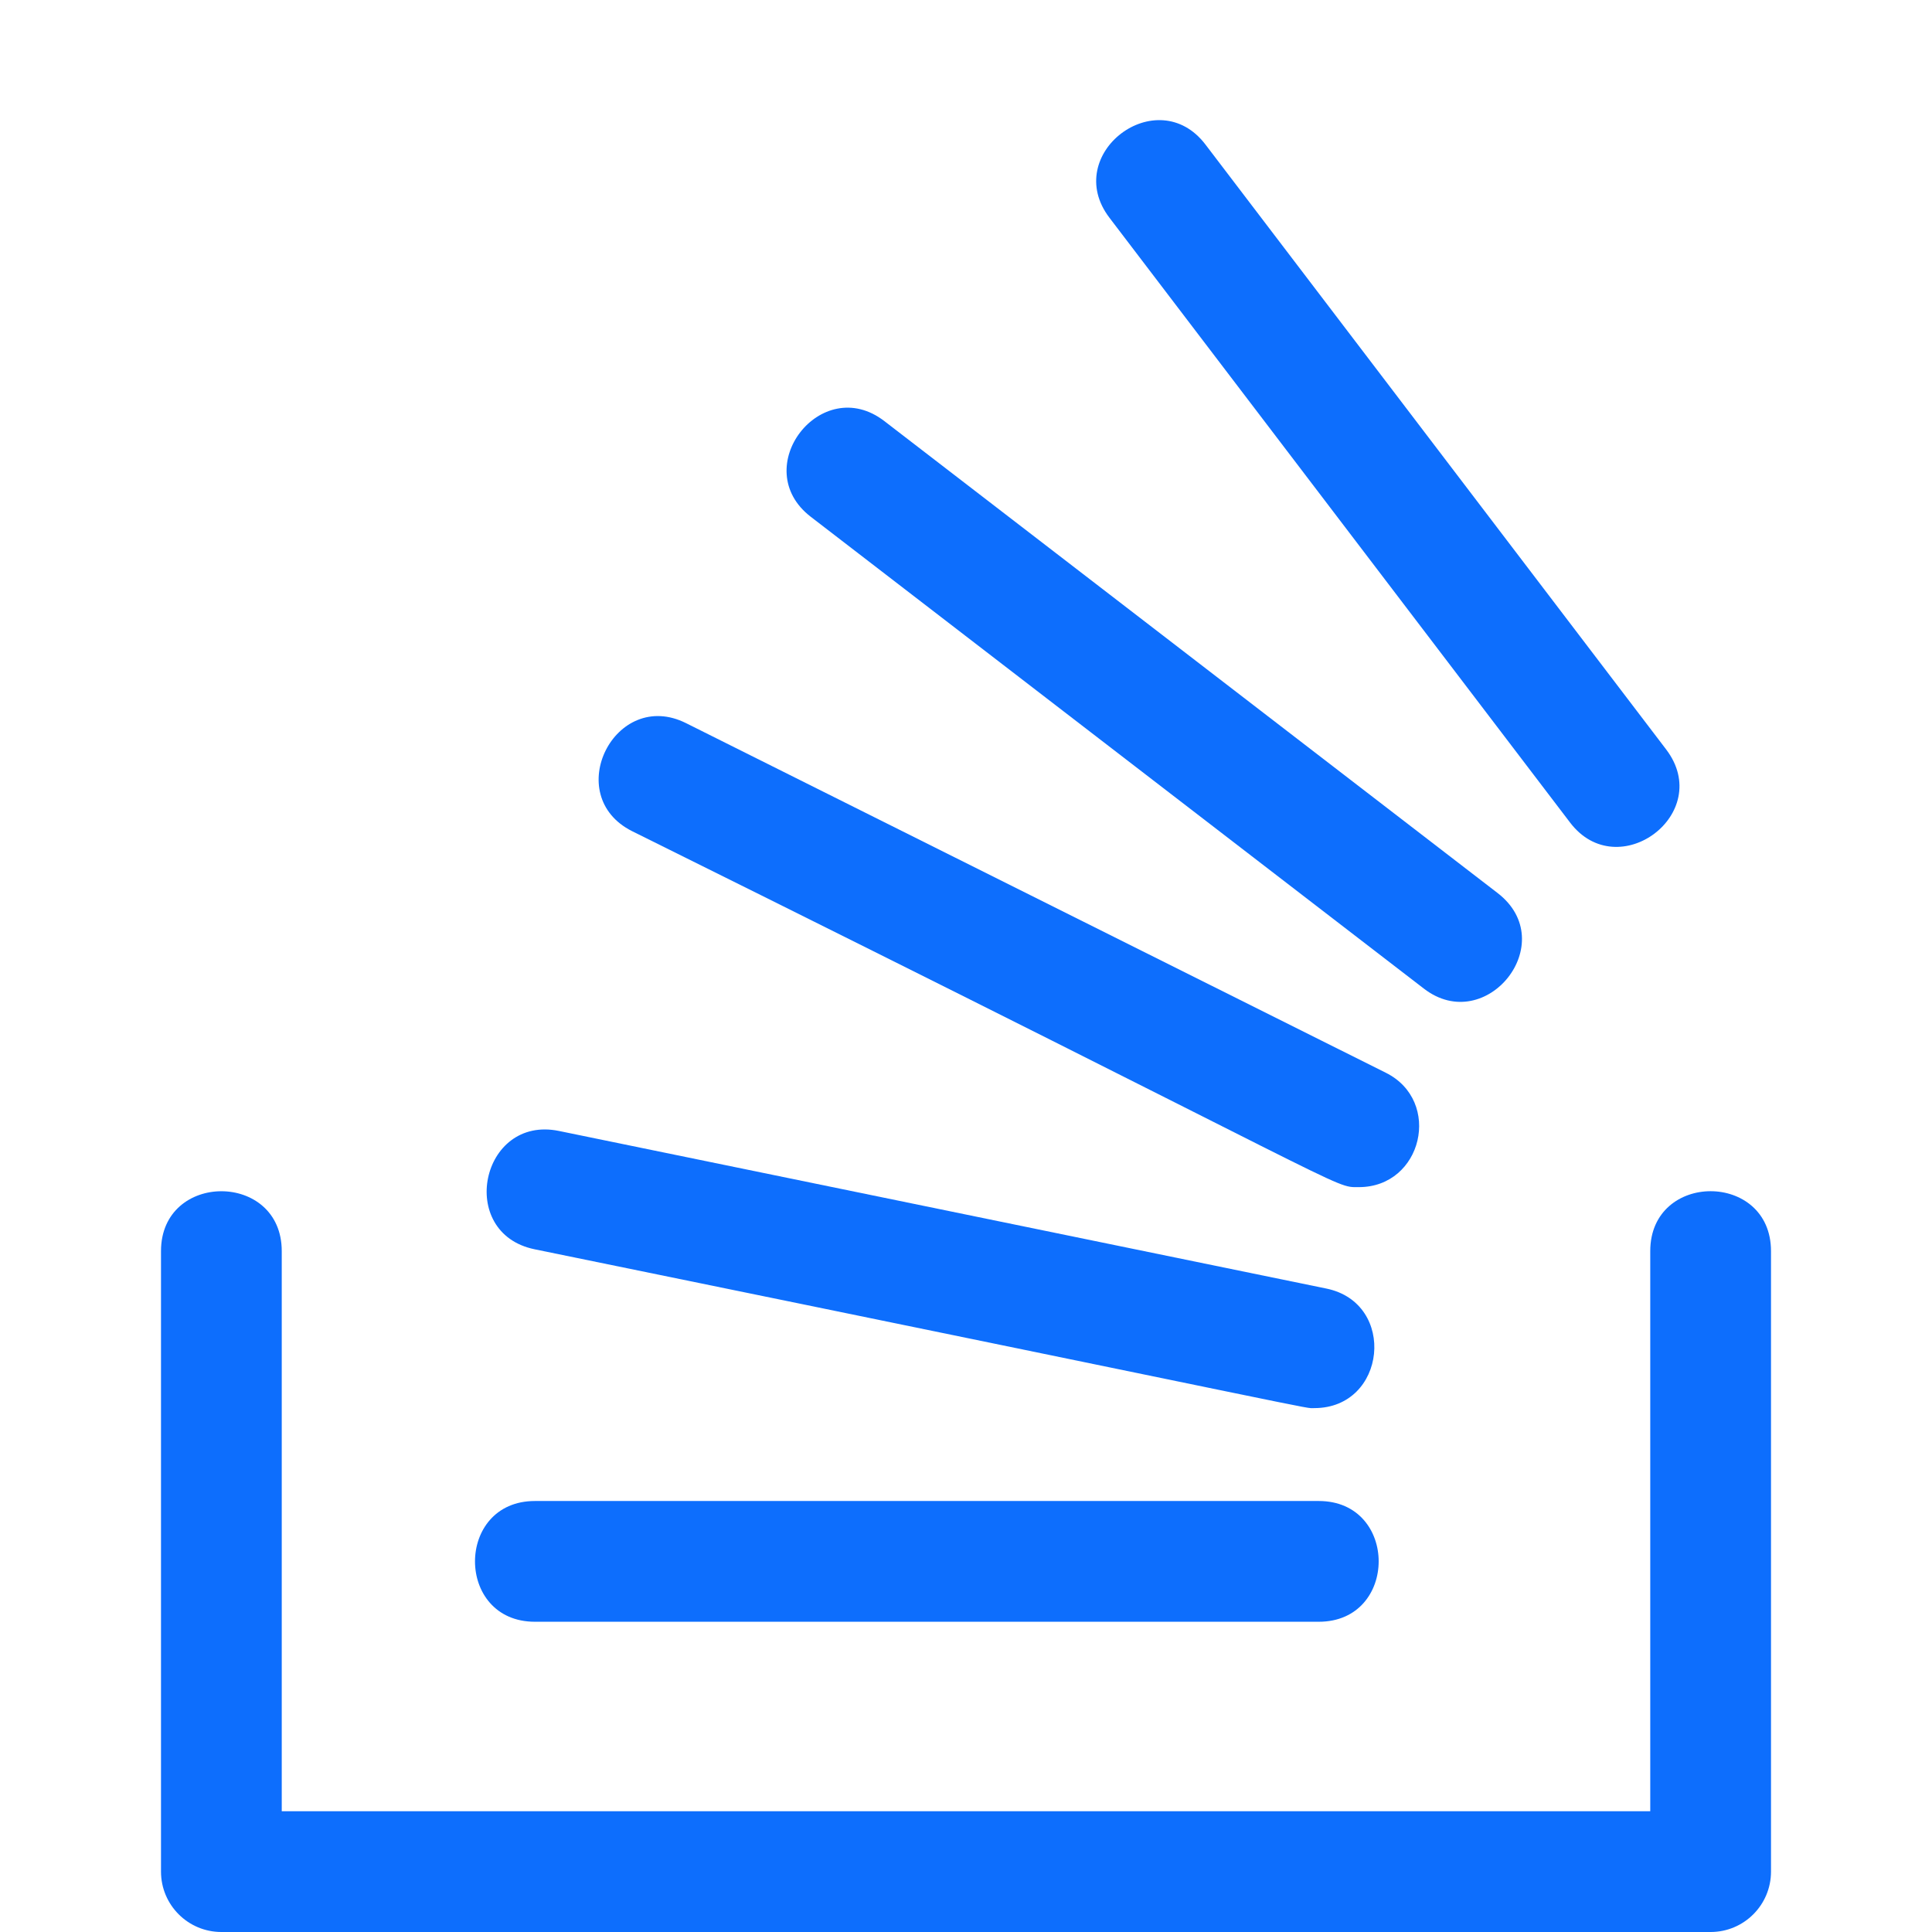
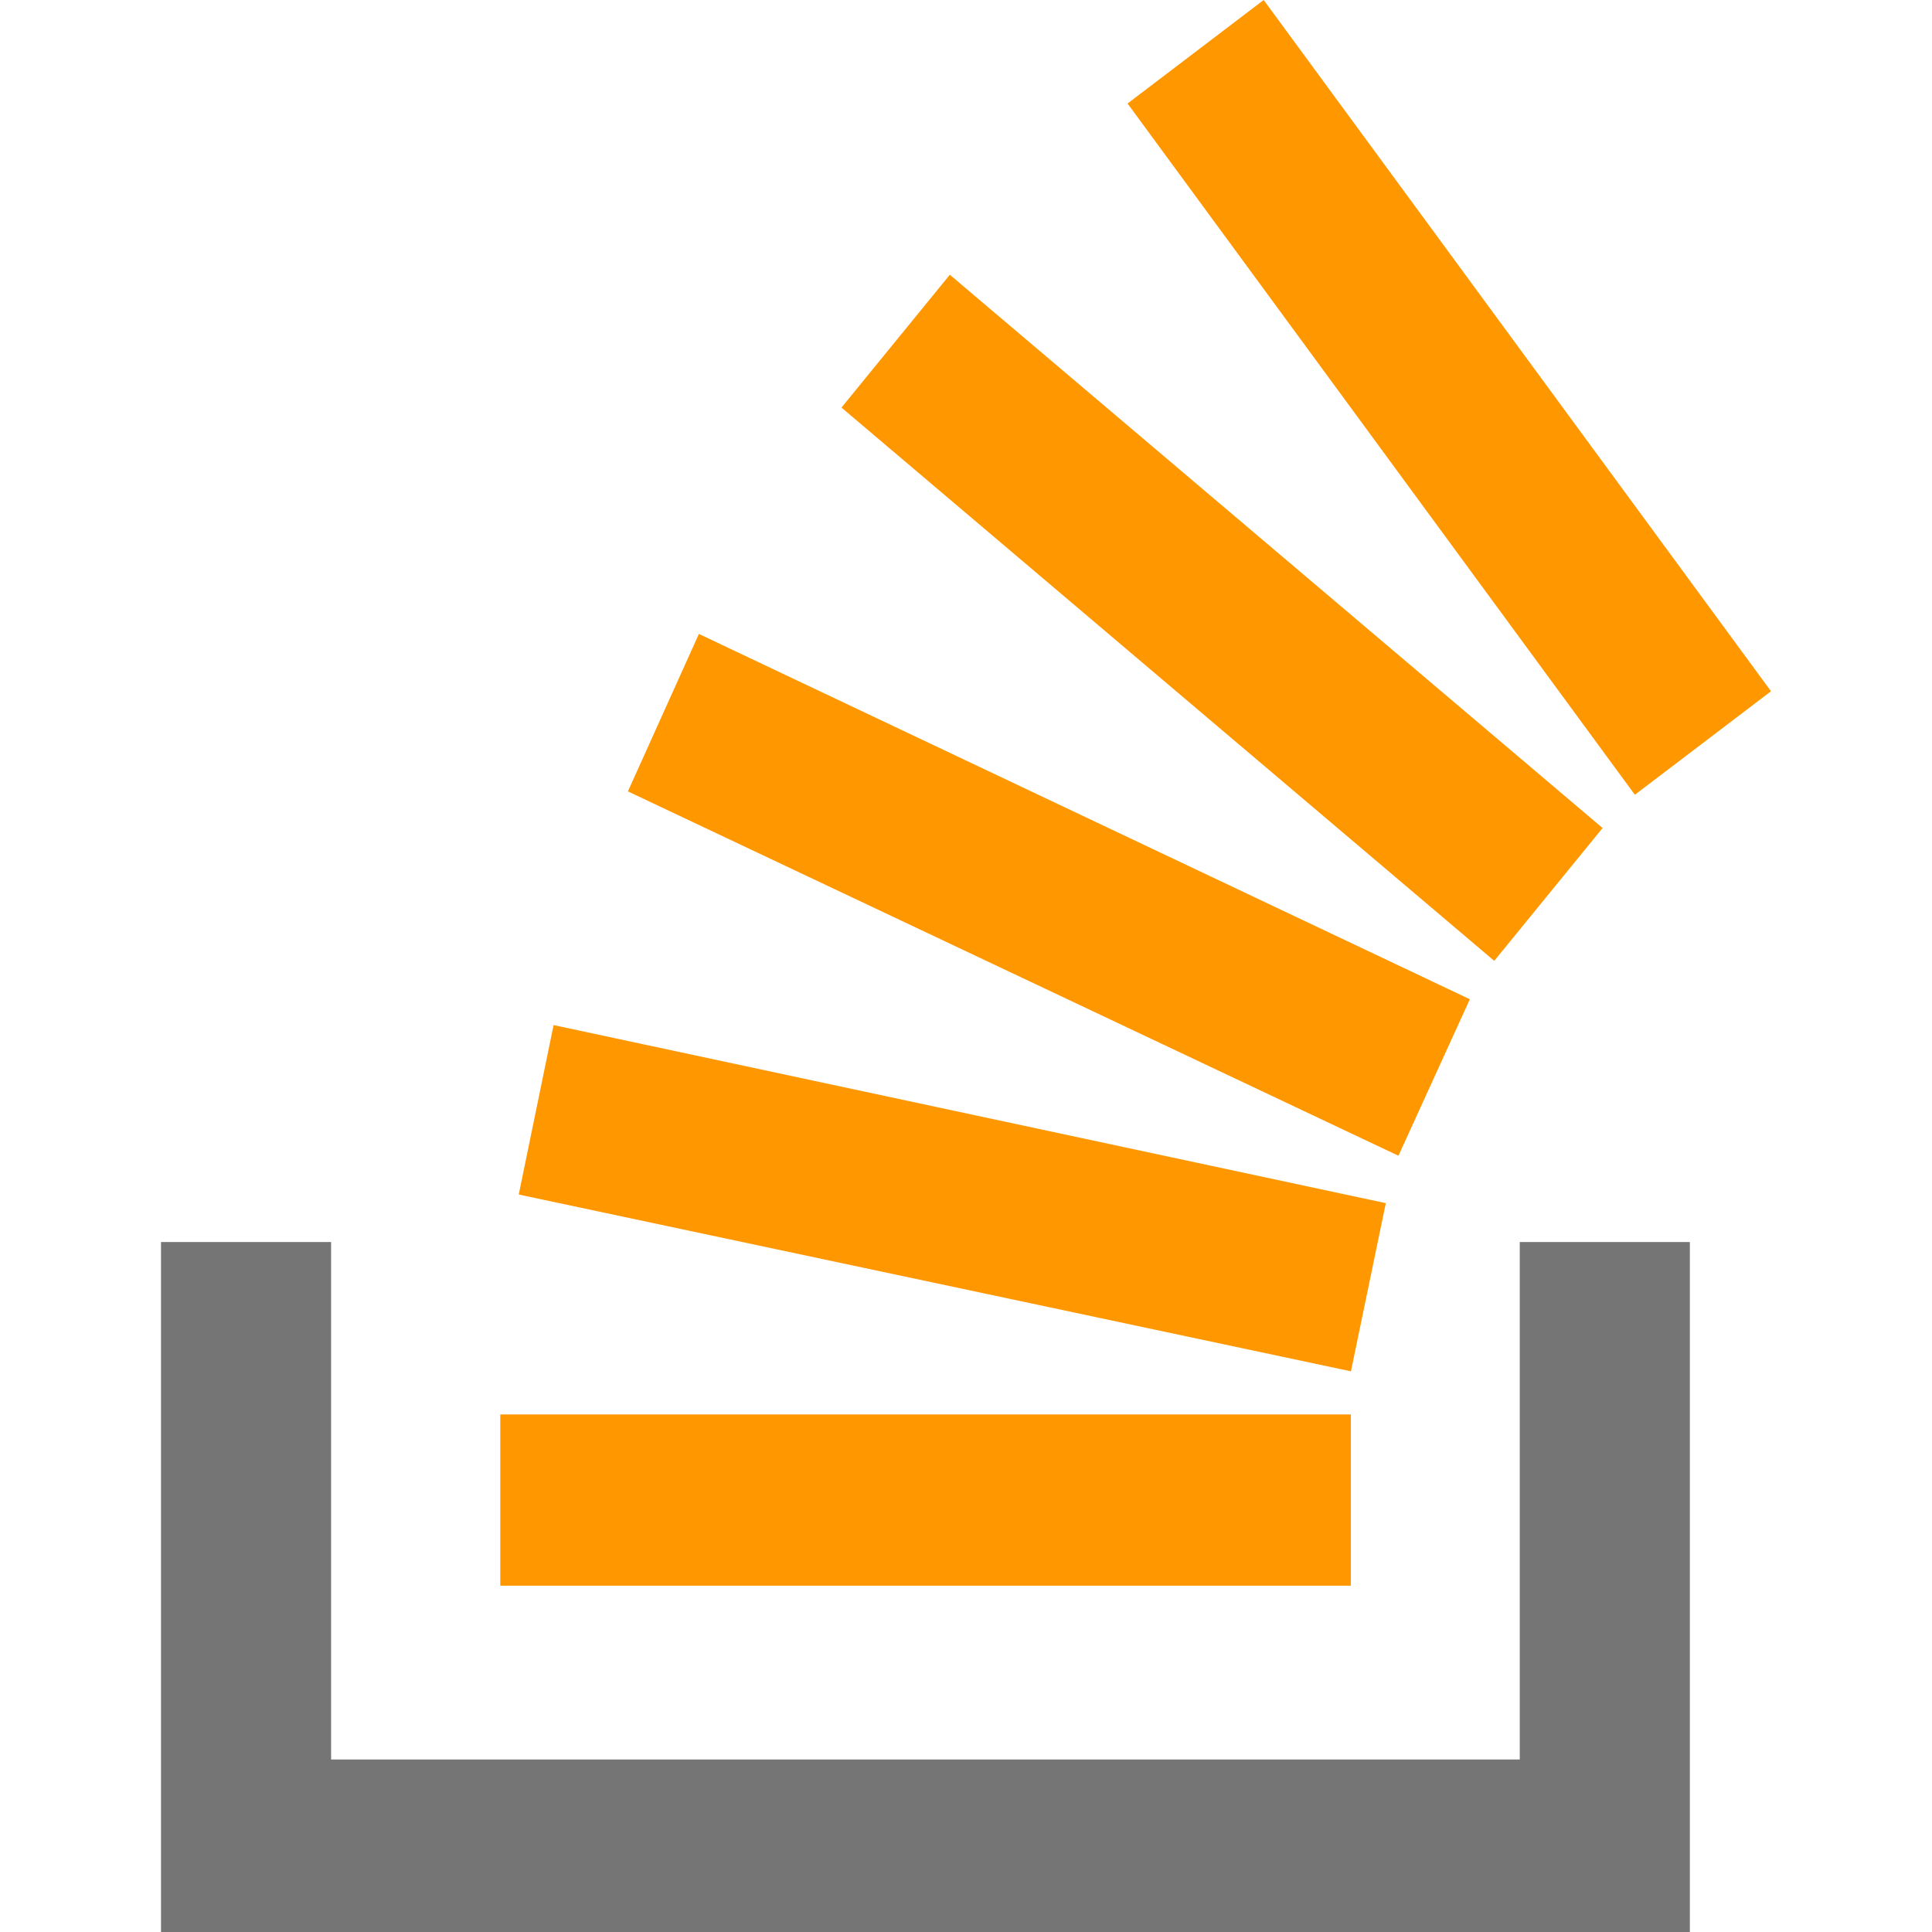
<svg xmlns="http://www.w3.org/2000/svg" version="1.1" width="512" height="512" x="0" y="0" viewBox="0 0 24 24" style="enable-background:new 0 0 512 512" xml:space="preserve" class="">
  <g>
-     <path d="m2 15.542v7.708c0 .414.336.75.75.75h18.5c.414 0 .75-.336.75-.75v-7.708c0-.992-1.5-.993-1.5 0v6.958h-17v-6.958c0-.992-1.5-.992-1.5 0z" fill="#0d6efd" data-original="#000000" style="" class="" />
-     <path d="m6.645 20.146h9.737c.992 0 .993-1.5 0-1.5h-9.737c-.992 0-.993 1.5 0 1.5z" fill="#0d6efd" data-original="#000000" style="" class="" />
-     <path d="m6.641 15.519c10.153 2.079 9.538 1.973 9.686 1.973.897 0 1.03-1.304.15-1.485l-9.534-1.958c-.972-.199-1.275 1.27-.302 1.47z" fill="#0d6efd" data-original="#000000" style="" class="" />
-     <path d="m7.854 10.326c9.121 4.524 8.692 4.421 9.026 4.421.79 0 1.04-1.069.335-1.421l-8.691-4.342c-.885-.444-1.558.898-.67 1.342z" fill="#0d6efd" data-original="#000000" style="" class="" />
-     <path d="m10.072 6.42 7.616 5.861c.774.597 1.712-.575.915-1.188l-7.616-5.861c-.786-.607-1.702.583-.915 1.188z" fill="#0d6efd" data-original="#000000" style="" class="" />
-     <path d="m20.697 9.309-5.722-7.513c-.6-.789-1.795.119-1.193.909l5.722 7.513c.596.784 1.799-.113 1.193-.909z" fill="#0d6efd" data-original="#000000" style="" class="" />
+     <g fill="#ff9800">
+       <path d="m6.444 14.839 10.338 2.196.433-2.089-10.338-2.212z" fill="#ff9800" data-original="#ff9800" style="" class="" />
+       <path d="m6.215 17.571h10.566v2.127h-10.566z" fill="#ff9800" data-original="#ff9800" style="" class="" />
+       <path d="m7.8 9.831 9.572 4.526.887-1.944-9.577-4.538z" fill="#ff9800" data-original="#ff9800" style="" class="" />
+       <path d="m17.373 14.358-.001-.001-.001.001z" fill="#ff9800" data-original="#ff9800" style="" class="" />
+     </g>
+     <path d="m2 15.429v8.571h18.992v-8.571h-2.113v6.428h-14.766v-6.428z" fill="#757575" data-original="#757575" style="" class="" />
+     <path d="m10.453 5.063 8.109 6.873 1.346-1.65-8.109-6.873z" fill="#ff9800" data-original="#ff9800" style="" class="" />
+     <path d="m22 8.587-6.302-8.587-1.691 1.286 6.302 8.587z" fill="#ff9800" data-original="#ff9800" style="" class="" />
  </g>
</svg>
